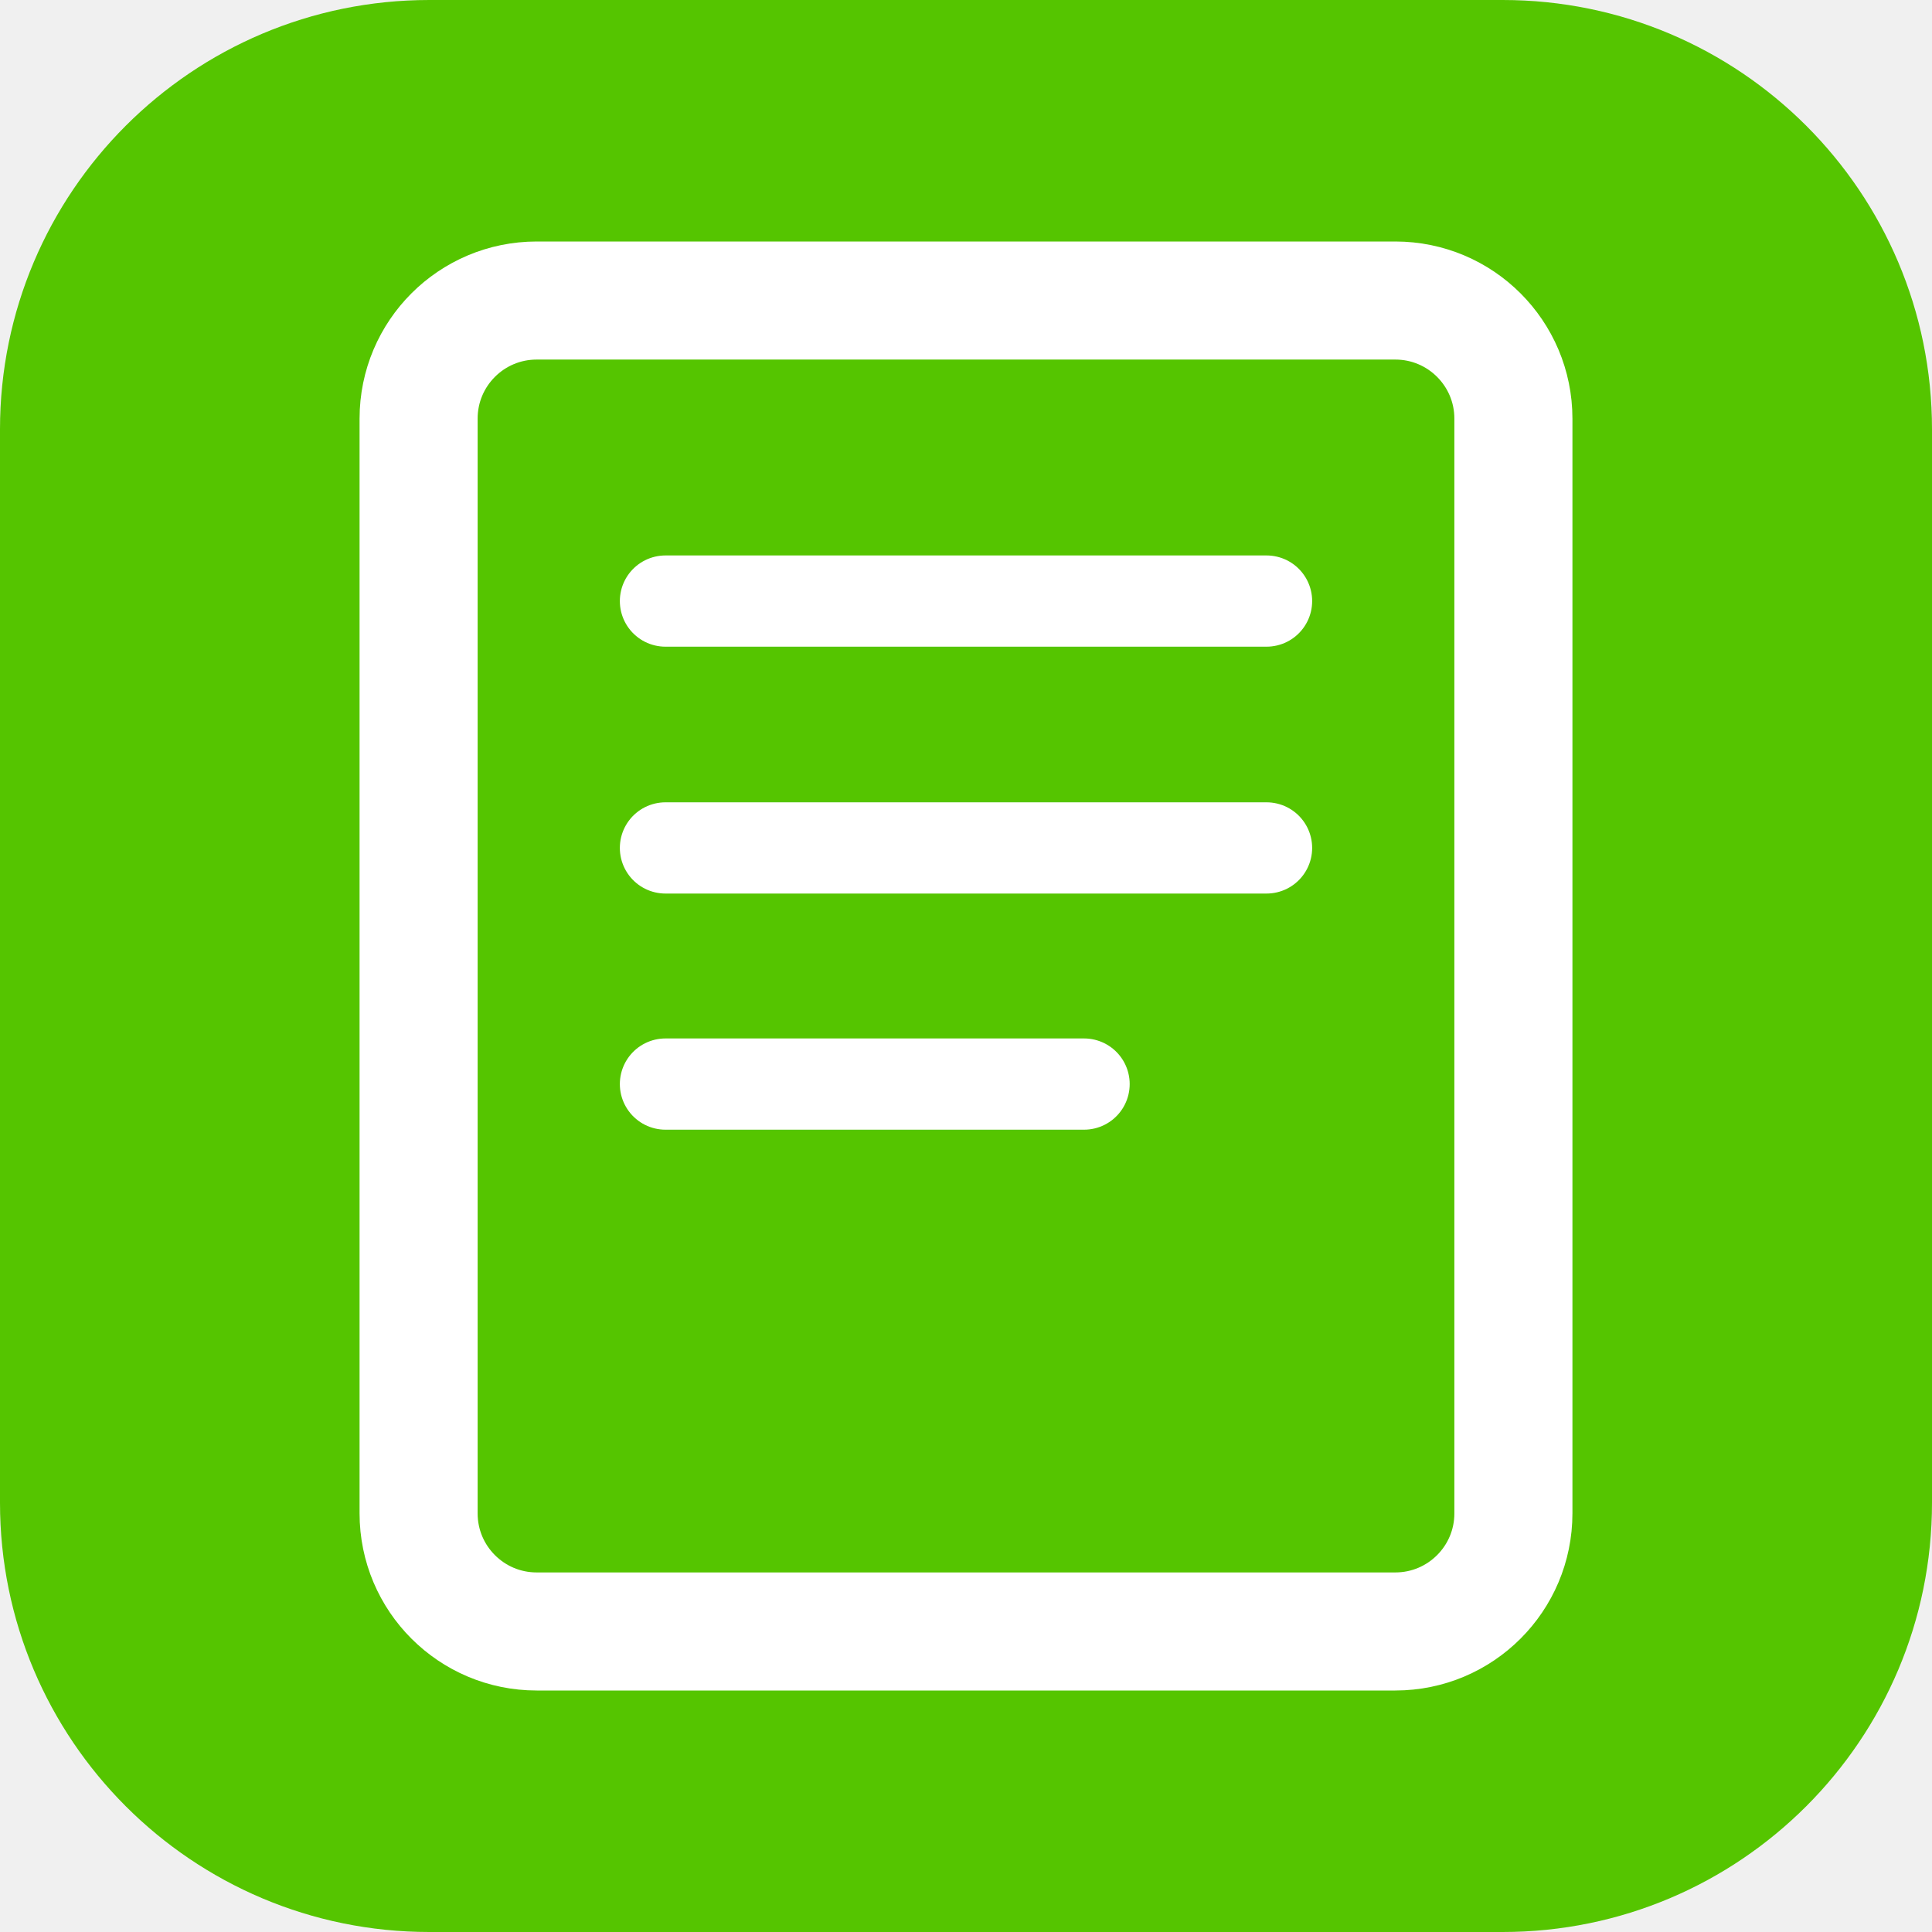
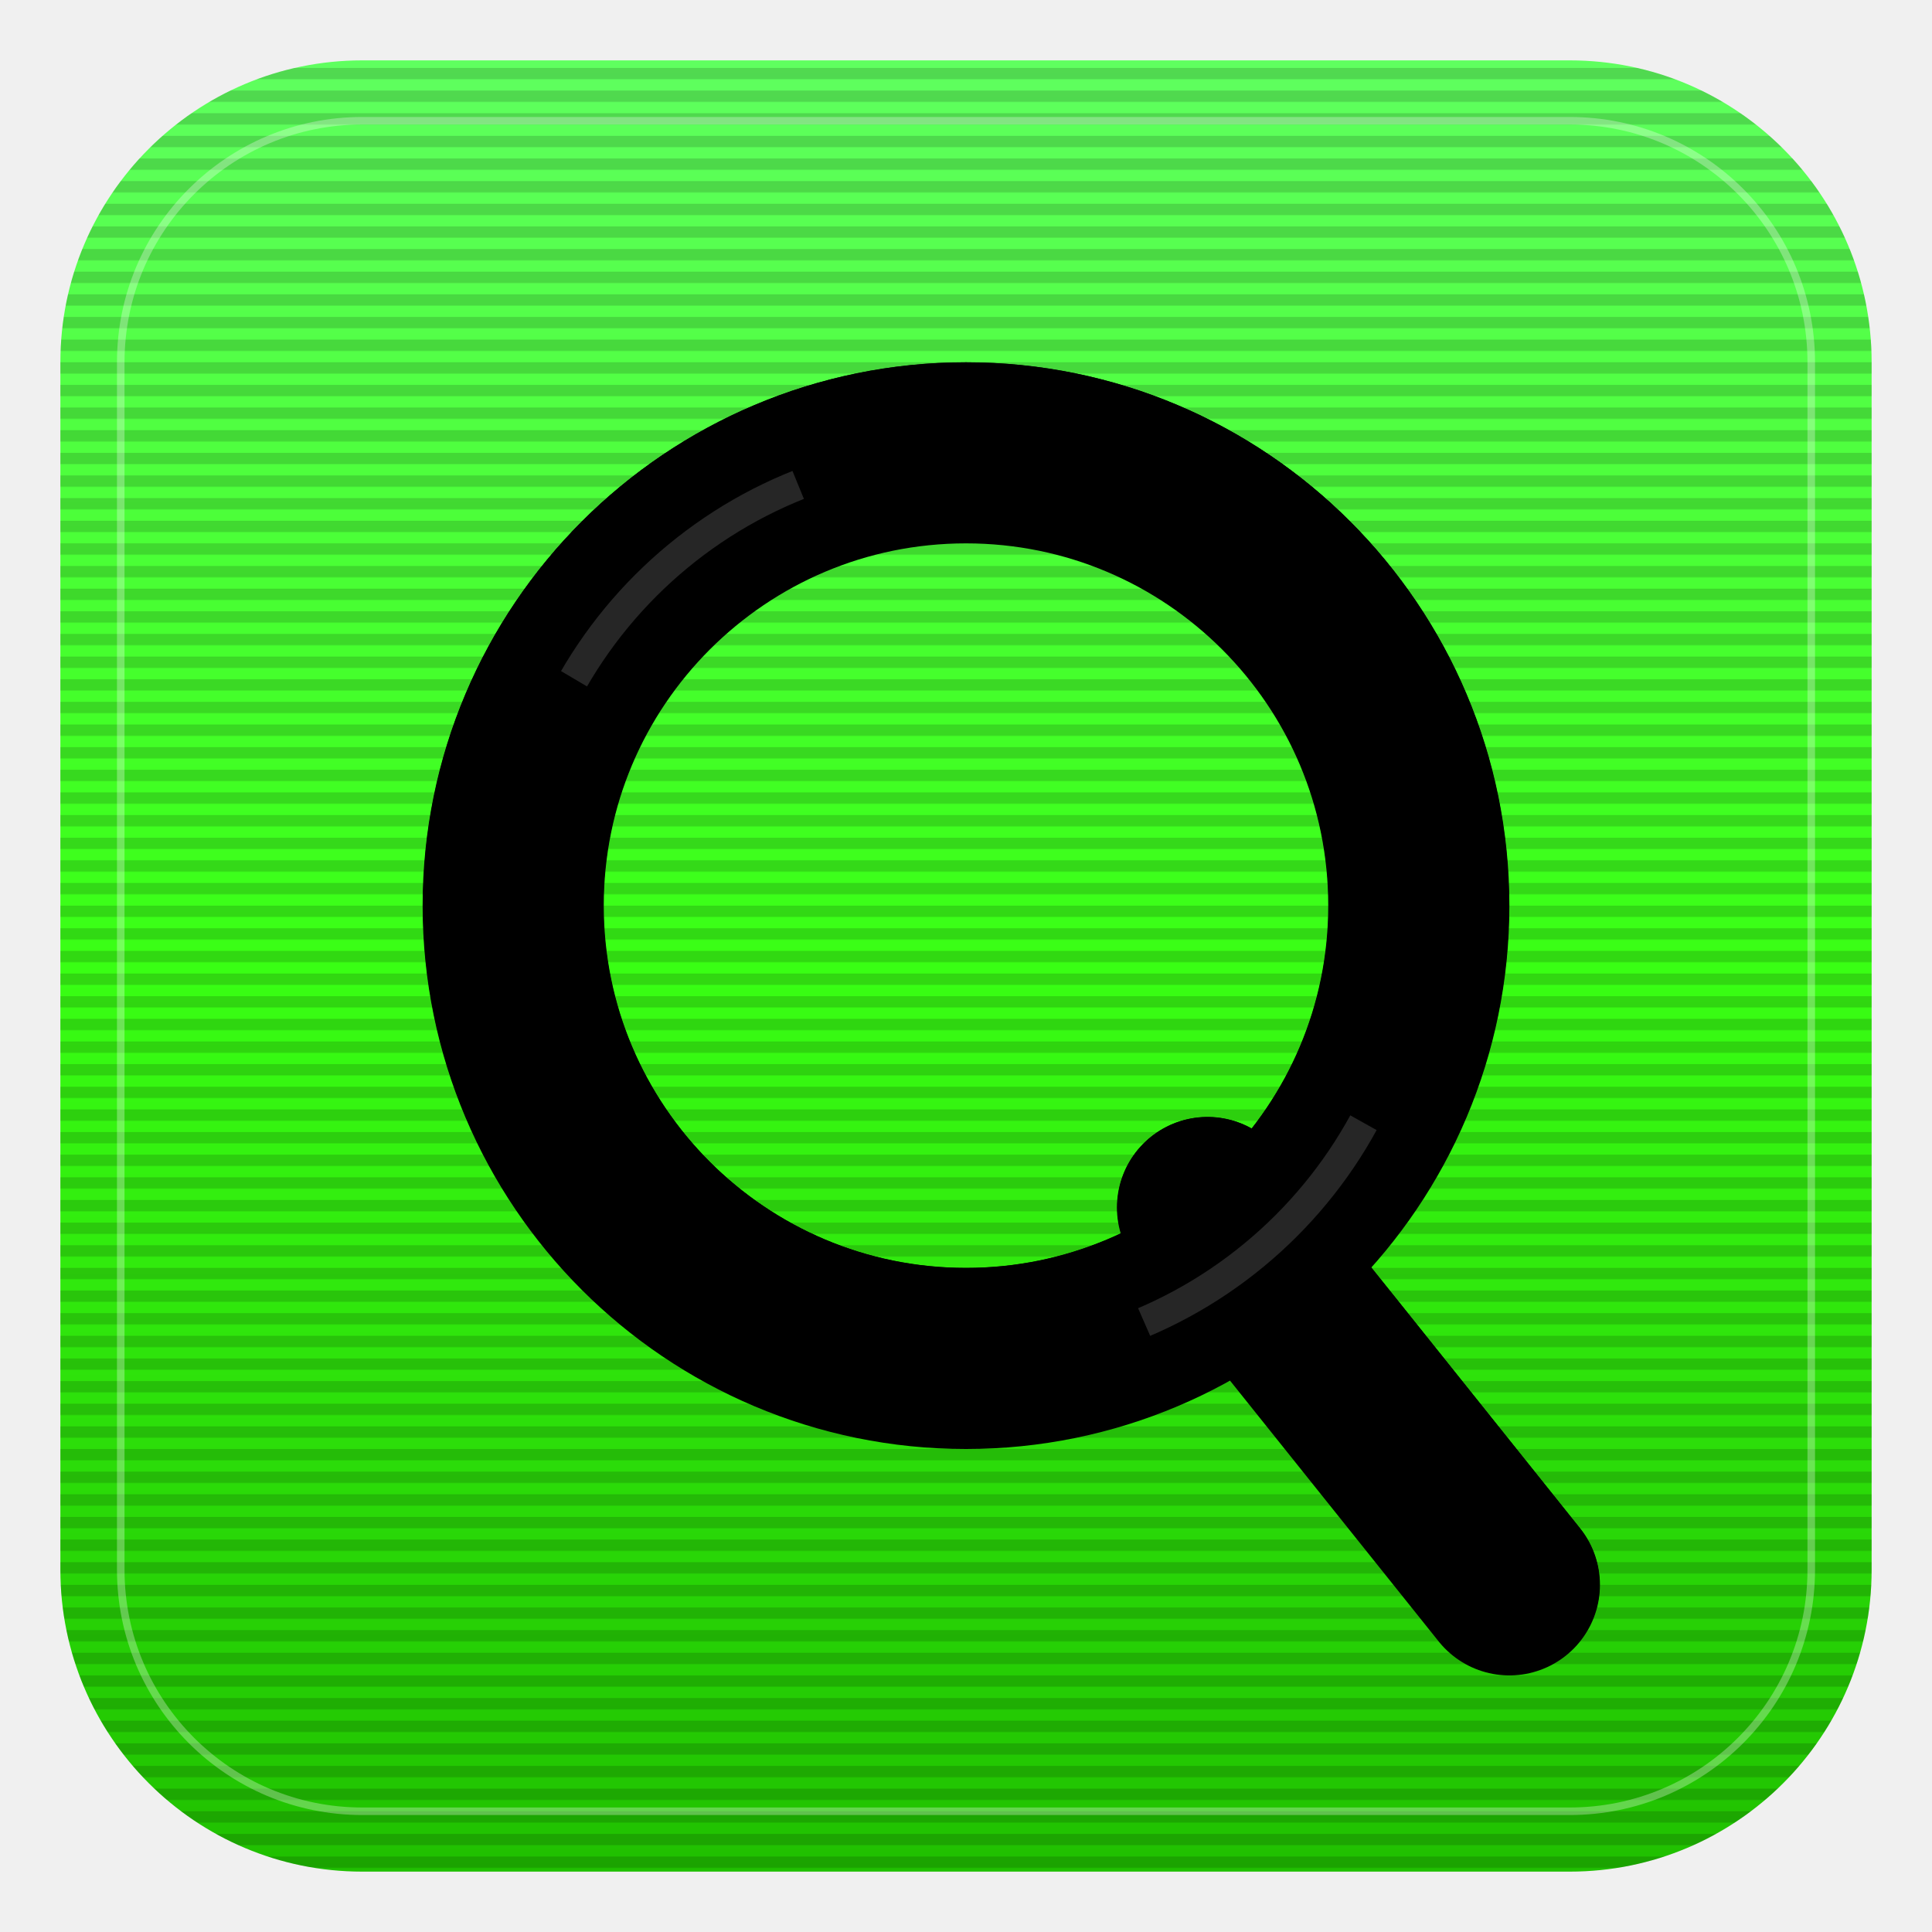
- <svg xmlns="http://www.w3.org/2000/svg" width="180" height="180" viewBox="0 0 180 180" fill="none">
-   <rect width="180" height="180" rx="40" fill="#55c500" />
-   <rect x="39" y="28" width="102" height="124" rx="11" fill="none" stroke="#ffffff" stroke-width="11" stroke-linejoin="round" />
-   <line x1="62" y1="56" x2="118" y2="56" stroke="#ffffff" stroke-width="8.5" stroke-linecap="round" />
-   <line x1="62" y1="79" x2="118" y2="79" stroke="#ffffff" stroke-width="8.5" stroke-linecap="round" />
-   <line x1="62" y1="101" x2="101" y2="101" stroke="#ffffff" stroke-width="8.5" stroke-linecap="round" />
+ <svg xmlns="http://www.w3.org/2000/svg" viewBox="0 0 512 512">
+   <defs>
+     <pattern id="scanlines" patternUnits="userSpaceOnUse" width="512" height="6">
+       <rect width="512" height="3" fill="rgba(0,0,0,0.15)" />
+     </pattern>
+     <linearGradient id="greenGlow" x1="0%" y1="0%" x2="0%" y2="100%">
+       <stop offset="0%" style="stop-color:#5fff5f;stop-opacity:1" />
+       <stop offset="50%" style="stop-color:#39ff14;stop-opacity:1" />
+       <stop offset="100%" style="stop-color:#20c000;stop-opacity:1" />
+     </linearGradient>
+     <filter id="glow" x="-50%" y="-50%" width="200%" height="200%">
+       <feGaussianBlur stdDeviation="8" result="coloredBlur" />
+       <feMerge>
+         <feMergeNode in="coloredBlur" />
+         <feMergeNode in="SourceGraphic" />
+       </feMerge>
+     </filter>
+     <filter id="innerShadow" x="-50%" y="-50%" width="200%" height="200%">
+       <feOffset dx="0" dy="4" />
+       <feGaussianBlur stdDeviation="4" result="blur" />
+       <feComposite in2="SourceAlpha" operator="arithmetic" k2="-1" k3="1" />
+       <feMerge>
+         <feMergeNode />
+         <feMergeNode in="SourceGraphic" />
+       </feMerge>
+     </filter>
+   </defs>
+   <rect x="16" y="16" width="480" height="480" rx="80" ry="80" fill="url(#greenGlow)" />
+   <rect x="16" y="16" width="480" height="480" rx="80" ry="80" fill="url(#scanlines)" />
+   <rect x="32" y="32" width="448" height="448" rx="64" ry="64" fill="none" stroke="rgba(255,255,255,0.3)" stroke-width="2" />
+   <g filter="url(#innerShadow)">
+     <circle cx="256" cy="240" r="120" fill="none" stroke="#000" stroke-width="48" />
+     <line x1="320" y1="320" x2="400" y2="420" stroke="#000" stroke-width="48" stroke-linecap="round" />
+   </g>
+   <circle cx="256" cy="240" r="120" fill="none" stroke="rgba(255,255,255,0.15)" stroke-width="8" stroke-dasharray="80 300" stroke-dashoffset="-60" />
</svg>
